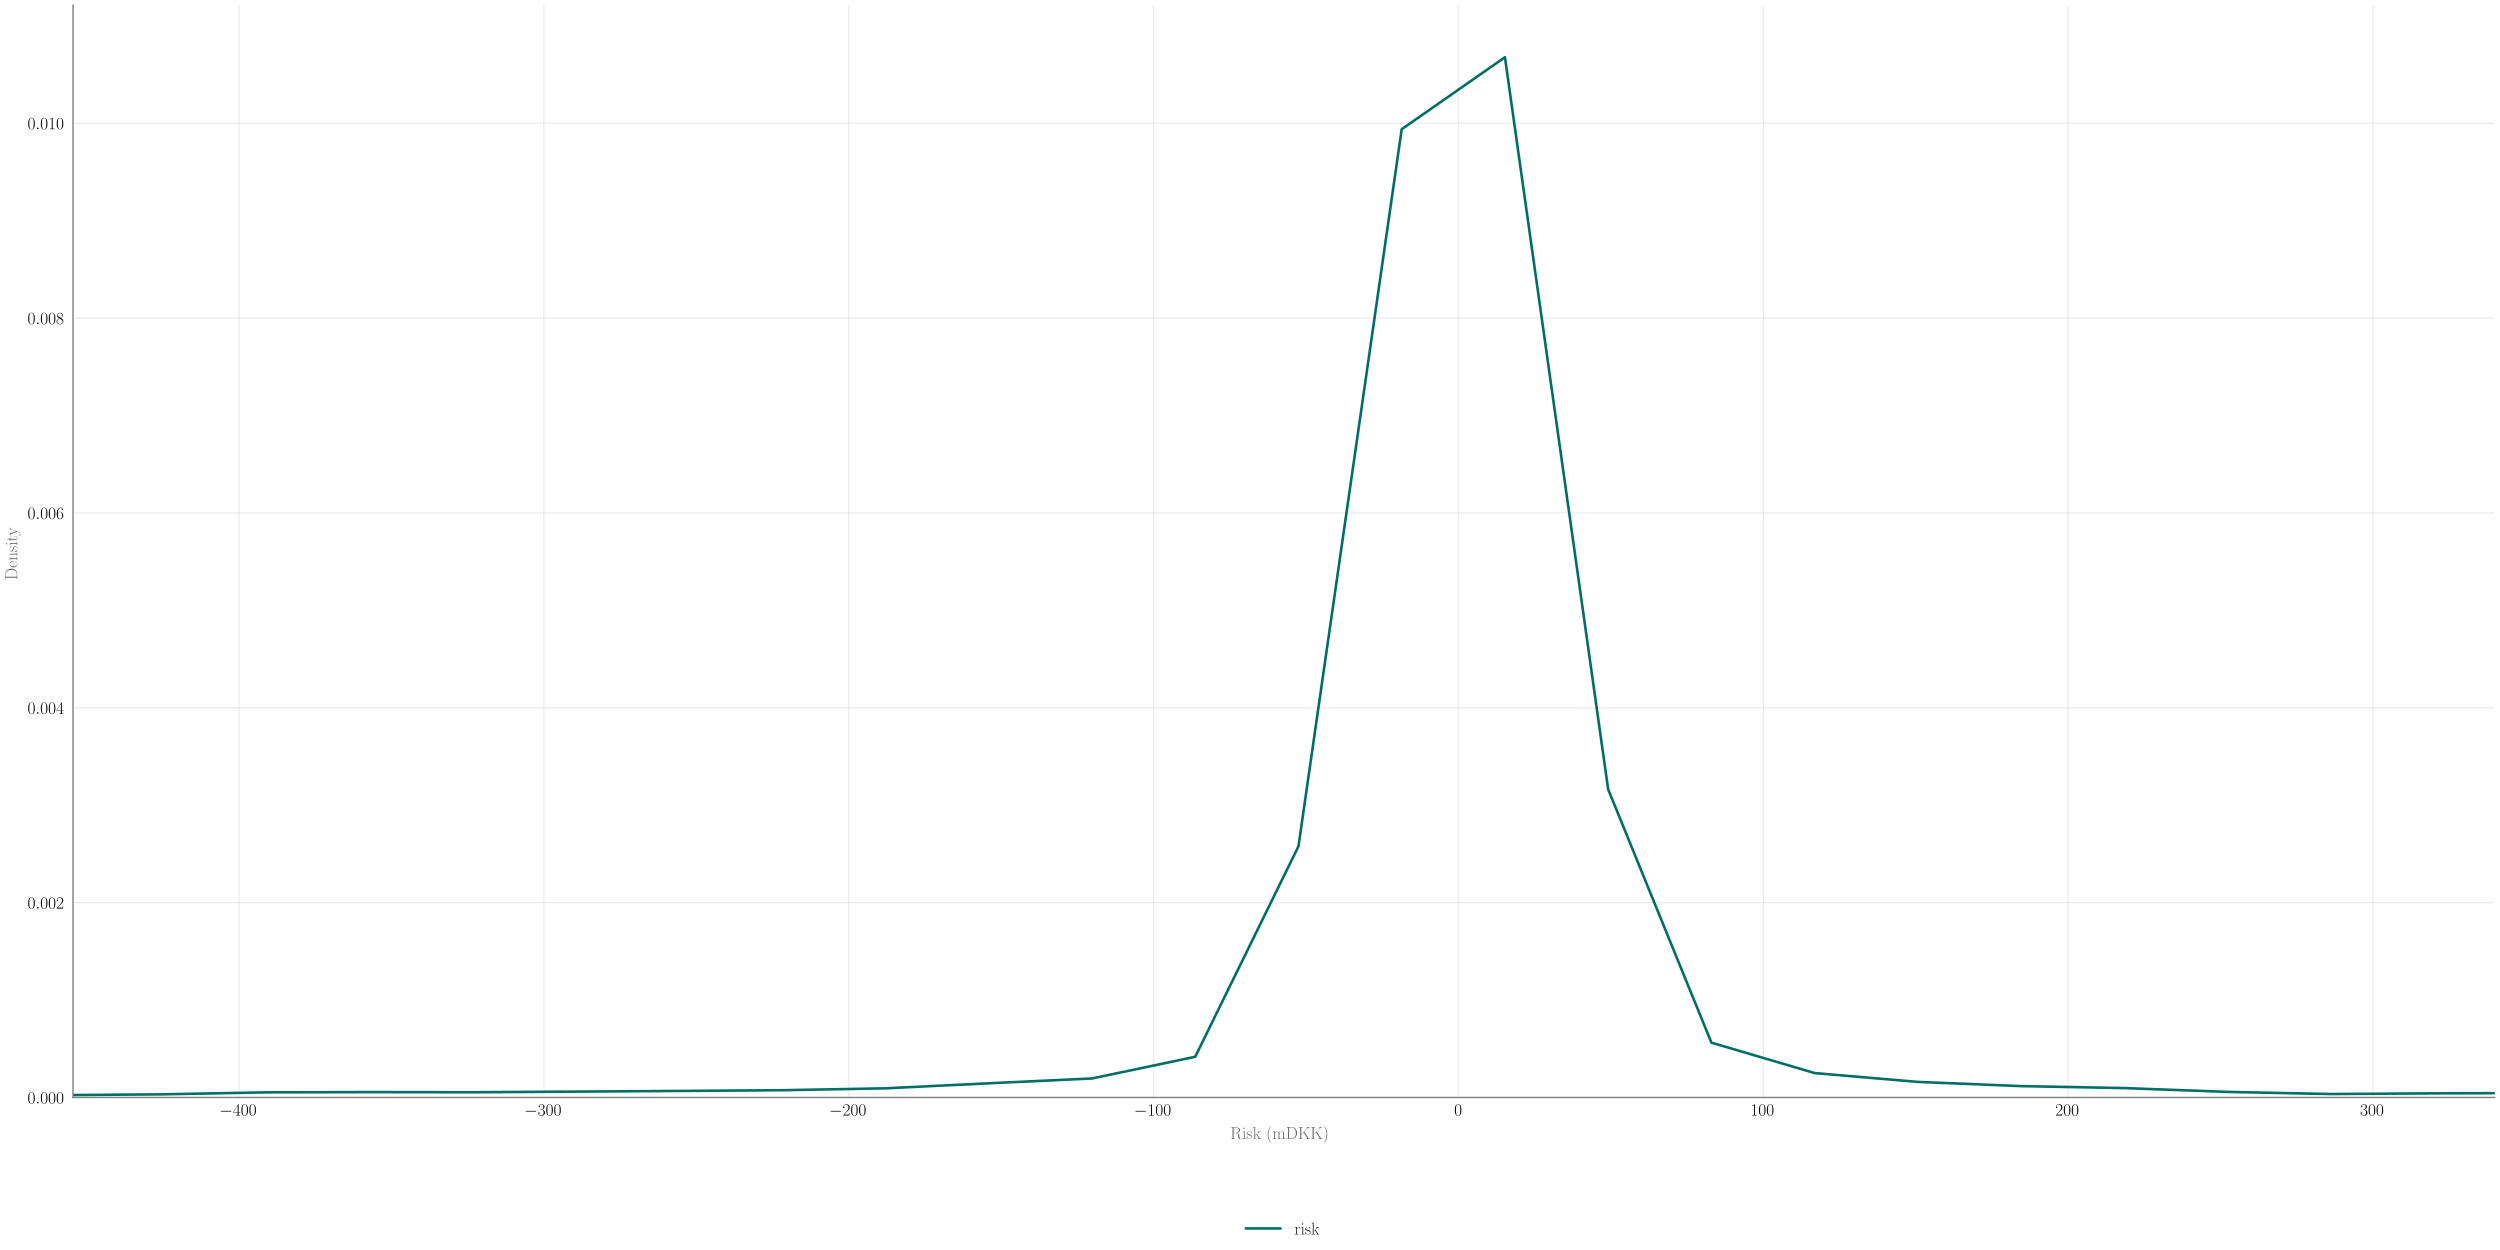
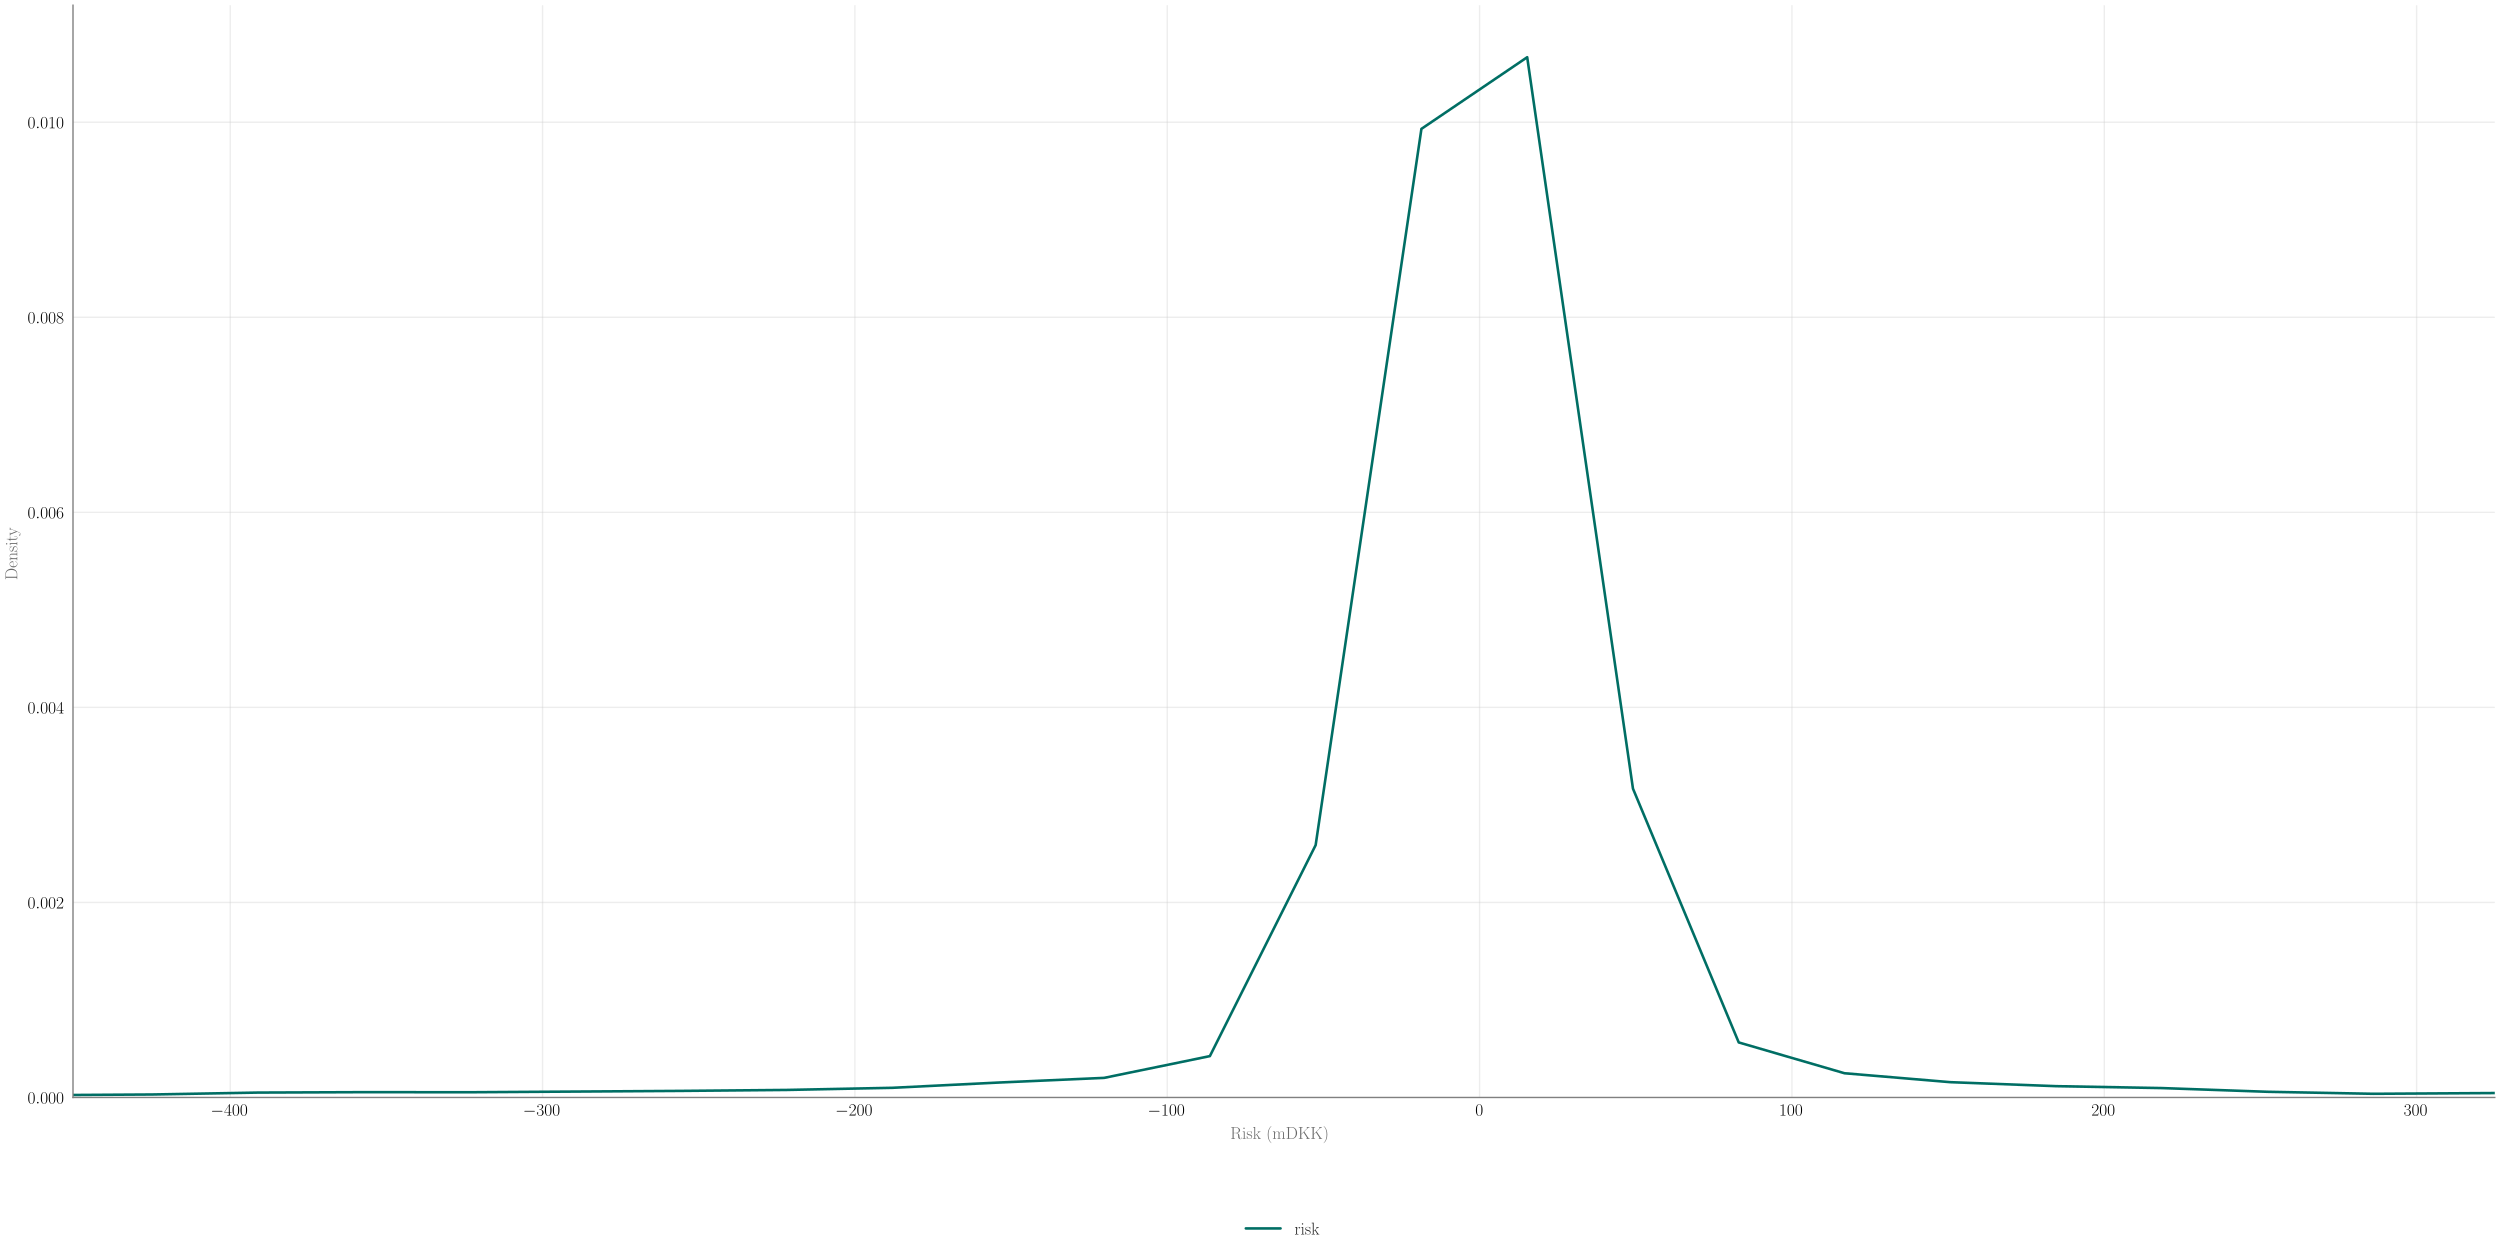
<svg xmlns="http://www.w3.org/2000/svg" xmlns:xlink="http://www.w3.org/1999/xlink" width="1440pt" height="720pt" viewBox="0 0 1440 720" version="1.1">
  <defs>
    <style type="text/css">*{stroke-linejoin: round; stroke-linecap: butt}</style>
  </defs>
  <g id="figure_1">
    <g id="patch_1">
      <path d="M 0 720  L 1440 720  L 1440 0  L 0 0  z " style="fill: #ffffff" />
    </g>
    <g id="axes_1">
      <g id="patch_2">
        <path d="M 42.049 632.148  L 1437 632.148  L 1437 3  L 42.049 3  z " style="fill: #ffffff" />
      </g>
      <g id="matplotlib.axis_1">
        <g id="xtick_1">
          <g id="line2d_1">
-             <path d="M 137.693 632.148  L 137.693 3  " clip-path="url(#pb50cabc5c8)" style="fill: none; stroke: #cccccc; stroke-opacity: 0.35; stroke-width: 0.8; stroke-linecap: round" />
+             <path d="M 132.609 632.148  L 132.609 3  " clip-path="url(#pfb2111b126)" style="fill: none; stroke: #cccccc; stroke-opacity: 0.35; stroke-width: 0.8; stroke-linecap: round" />
          </g>
          <g id="text_1">
-             <g transform="translate(126.3469 642.5663) scale(0.1 -0.1)">
+             <g transform="translate(121.2622 642.5663) scale(0.1 -0.1)">
              <defs>
                <path id="CMSY10-0" d="M 4218 1472  C 4326 1472 4442 1472 4442 1600  C 4442 1728 4326 1728 4218 1728  L 755 1728  C 646 1728 531 1728 531 1600  C 531 1472 646 1472 755 1472  L 4218 1472  z " transform="scale(0.015625)" />
                <path id="CMR17-34" d="M 2150 4122  C 2150 4256 2144 4256 2029 4256  L 128 1254  L 128 1088  L 1779 1088  L 1779 457  C 1779 224 1766 160 1318 160  L 1197 160  L 1197 0  C 1402 0 1747 0 1965 0  C 2182 0 2528 0 2733 0  L 2733 160  L 2611 160  C 2163 160 2150 224 2150 457  L 2150 1088  L 2803 1088  L 2803 1254  L 2150 1254  L 2150 4122  z M 1798 3703  L 1798 1254  L 256 1254  L 1798 3703  z " transform="scale(0.015625)" />
                <path id="CMR17-30" d="M 2688 2025  C 2688 2416 2682 3080 2413 3591  C 2176 4039 1798 4198 1466 4198  C 1158 4198 768 4058 525 3597  C 269 3118 243 2524 243 2025  C 243 1661 250 1106 448 619  C 723 -39 1216 -128 1466 -128  C 1760 -128 2208 -7 2470 600  C 2662 1042 2688 1559 2688 2025  z M 1466 -26  C 1056 -26 813 325 723 812  C 653 1188 653 1738 653 2096  C 653 2588 653 2997 736 3387  C 858 3929 1216 4096 1466 4096  C 1728 4096 2067 3923 2189 3400  C 2272 3036 2278 2607 2278 2096  C 2278 1680 2278 1169 2202 792  C 2067 95 1690 -26 1466 -26  z " transform="scale(0.015625)" />
              </defs>
              <use xlink:href="#CMSY10-0" transform="scale(0.996264)" />
              <use xlink:href="#CMR17-34" transform="translate(77.48747 0) scale(0.996264)" />
              <use xlink:href="#CMR17-30" transform="translate(123.1779 0) scale(0.996264)" />
              <use xlink:href="#CMR17-30" transform="translate(168.8684 0) scale(0.996264)" />
            </g>
          </g>
        </g>
        <g id="xtick_2">
          <g id="line2d_2">
-             <path d="M 313.289 632.148  L 313.289 3  " clip-path="url(#pb50cabc5c8)" style="fill: none; stroke: #cccccc; stroke-opacity: 0.35; stroke-width: 0.8; stroke-linecap: round" />
+             <path d="M 312.517 632.148  L 312.517 3  " clip-path="url(#pfb2111b126)" style="fill: none; stroke: #cccccc; stroke-opacity: 0.35; stroke-width: 0.8; stroke-linecap: round" />
          </g>
          <g id="text_2">
-             <g transform="translate(301.9423 642.5663) scale(0.1 -0.1)">
+             <g transform="translate(301.1702 642.5663) scale(0.1 -0.1)">
              <defs>
                <path id="CMR17-33" d="M 1414 2157  C 1984 2157 2234 1662 2234 1090  C 2234 320 1824 25 1453 25  C 1114 25 563 194 390 693  C 422 680 454 680 486 680  C 640 680 755 782 755 948  C 755 1133 614 1216 486 1216  C 378 1216 211 1165 211 926  C 211 335 787 -128 1466 -128  C 2176 -128 2720 430 2720 1085  C 2720 1707 2208 2157 1600 2227  C 2086 2328 2554 2756 2554 3329  C 2554 3820 2048 4179 1472 4179  C 890 4179 378 3829 378 3329  C 378 3110 544 3072 627 3072  C 762 3072 877 3155 877 3321  C 877 3486 762 3569 627 3569  C 602 3569 570 3569 544 3557  C 730 3959 1235 4032 1459 4032  C 1683 4032 2106 3925 2106 3320  C 2106 3143 2080 2828 1862 2550  C 1670 2304 1453 2304 1242 2284  C 1210 2284 1062 2269 1037 2269  C 992 2263 966 2257 966 2208  C 966 2163 973 2157 1101 2157  L 1414 2157  z " transform="scale(0.015625)" />
              </defs>
              <use xlink:href="#CMSY10-0" transform="scale(0.996264)" />
              <use xlink:href="#CMR17-33" transform="translate(77.48747 0) scale(0.996264)" />
              <use xlink:href="#CMR17-30" transform="translate(123.1779 0) scale(0.996264)" />
              <use xlink:href="#CMR17-30" transform="translate(168.8684 0) scale(0.996264)" />
            </g>
          </g>
        </g>
        <g id="xtick_3">
          <g id="line2d_3">
-             <path d="M 488.884 632.148  L 488.884 3  " clip-path="url(#pb50cabc5c8)" style="fill: none; stroke: #cccccc; stroke-opacity: 0.35; stroke-width: 0.8; stroke-linecap: round" />
+             <path d="M 492.425 632.148  L 492.425 3  " clip-path="url(#pfb2111b126)" style="fill: none; stroke: #cccccc; stroke-opacity: 0.35; stroke-width: 0.8; stroke-linecap: round" />
          </g>
          <g id="text_3">
-             <g transform="translate(477.5377 642.5663) scale(0.1 -0.1)">
+             <g transform="translate(481.0782 642.5663) scale(0.1 -0.1)">
              <defs>
                <path id="CMR17-32" d="M 2669 989  L 2554 989  C 2490 536 2438 459 2413 420  C 2381 369 1920 369 1830 369  L 602 369  C 832 619 1280 1072 1824 1597  C 2214 1967 2669 2402 2669 3035  C 2669 3790 2067 4224 1395 4224  C 691 4224 262 3604 262 3030  C 262 2780 448 2748 525 2748  C 589 2748 781 2787 781 3010  C 781 3207 614 3264 525 3264  C 486 3264 448 3258 422 3245  C 544 3790 915 4058 1306 4058  C 1862 4058 2227 3617 2227 3035  C 2227 2479 1901 2000 1536 1584  L 262 146  L 262 0  L 2515 0  L 2669 989  z " transform="scale(0.015625)" />
              </defs>
              <use xlink:href="#CMSY10-0" transform="scale(0.996264)" />
              <use xlink:href="#CMR17-32" transform="translate(77.48747 0) scale(0.996264)" />
              <use xlink:href="#CMR17-30" transform="translate(123.1779 0) scale(0.996264)" />
              <use xlink:href="#CMR17-30" transform="translate(168.8684 0) scale(0.996264)" />
            </g>
          </g>
        </g>
        <g id="xtick_4">
          <g id="line2d_4">
-             <path d="M 664.479 632.148  L 664.479 3  " clip-path="url(#pb50cabc5c8)" style="fill: none; stroke: #cccccc; stroke-opacity: 0.35; stroke-width: 0.8; stroke-linecap: round" />
+             <path d="M 672.333 632.148  L 672.333 3  " clip-path="url(#pfb2111b126)" style="fill: none; stroke: #cccccc; stroke-opacity: 0.35; stroke-width: 0.8; stroke-linecap: round" />
          </g>
          <g id="text_4">
-             <g transform="translate(653.1331 642.5663) scale(0.1 -0.1)">
+             <g transform="translate(660.9862 642.5663) scale(0.1 -0.1)">
              <defs>
                <path id="CMR17-31" d="M 1702 4058  C 1702 4192 1696 4192 1606 4192  C 1357 3916 979 3827 621 3827  C 602 3827 570 3827 563 3808  C 557 3795 557 3782 557 3648  C 755 3648 1088 3686 1344 3839  L 1344 461  C 1344 236 1331 160 781 160  L 589 160  L 589 0  C 896 0 1216 0 1523 0  C 1830 0 2150 0 2458 0  L 2458 160  L 2266 160  C 1715 160 1702 230 1702 458  L 1702 4058  z " transform="scale(0.015625)" />
              </defs>
              <use xlink:href="#CMSY10-0" transform="scale(0.996264)" />
              <use xlink:href="#CMR17-31" transform="translate(77.48747 0) scale(0.996264)" />
              <use xlink:href="#CMR17-30" transform="translate(123.1779 0) scale(0.996264)" />
              <use xlink:href="#CMR17-30" transform="translate(168.8684 0) scale(0.996264)" />
            </g>
          </g>
        </g>
        <g id="xtick_5">
          <g id="line2d_5">
-             <path d="M 840.075 632.148  L 840.075 3  " clip-path="url(#pb50cabc5c8)" style="fill: none; stroke: #cccccc; stroke-opacity: 0.35; stroke-width: 0.8; stroke-linecap: round" />
+             <path d="M 852.241 632.148  L 852.241 3  " clip-path="url(#pfb2111b126)" style="fill: none; stroke: #cccccc; stroke-opacity: 0.35; stroke-width: 0.8; stroke-linecap: round" />
          </g>
          <g id="text_5">
-             <g transform="translate(837.5842 642.5663) scale(0.1 -0.1)">
+             <g transform="translate(849.7499 642.5663) scale(0.1 -0.1)">
              <use xlink:href="#CMR17-30" transform="scale(0.996264)" />
            </g>
          </g>
        </g>
        <g id="xtick_6">
          <g id="line2d_6">
-             <path d="M 1015.67 632.148  L 1015.67 3  " clip-path="url(#pb50cabc5c8)" style="fill: none; stroke: #cccccc; stroke-opacity: 0.35; stroke-width: 0.8; stroke-linecap: round" />
+             <path d="M 1032.149 632.148  L 1032.149 3  " clip-path="url(#pfb2111b126)" style="fill: none; stroke: #cccccc; stroke-opacity: 0.35; stroke-width: 0.8; stroke-linecap: round" />
          </g>
          <g id="text_6">
-             <g transform="translate(1008.198 642.5663) scale(0.1 -0.1)">
+             <g transform="translate(1024.677 642.5663) scale(0.1 -0.1)">
              <use xlink:href="#CMR17-31" transform="scale(0.996264)" />
              <use xlink:href="#CMR17-30" transform="translate(45.69048 0) scale(0.996264)" />
              <use xlink:href="#CMR17-30" transform="translate(91.38095 0) scale(0.996264)" />
            </g>
          </g>
        </g>
        <g id="xtick_7">
          <g id="line2d_7">
-             <path d="M 1191.266 632.148  L 1191.266 3  " clip-path="url(#pb50cabc5c8)" style="fill: none; stroke: #cccccc; stroke-opacity: 0.35; stroke-width: 0.8; stroke-linecap: round" />
+             <path d="M 1212.057 632.148  L 1212.057 3  " clip-path="url(#pfb2111b126)" style="fill: none; stroke: #cccccc; stroke-opacity: 0.35; stroke-width: 0.8; stroke-linecap: round" />
          </g>
          <g id="text_7">
-             <g transform="translate(1183.794 642.5663) scale(0.1 -0.1)">
+             <g transform="translate(1204.585 642.5663) scale(0.1 -0.1)">
              <use xlink:href="#CMR17-32" transform="scale(0.996264)" />
              <use xlink:href="#CMR17-30" transform="translate(45.69048 0) scale(0.996264)" />
              <use xlink:href="#CMR17-30" transform="translate(91.38095 0) scale(0.996264)" />
            </g>
          </g>
        </g>
        <g id="xtick_8">
          <g id="line2d_8">
-             <path d="M 1366.861 632.148  L 1366.861 3  " clip-path="url(#pb50cabc5c8)" style="fill: none; stroke: #cccccc; stroke-opacity: 0.35; stroke-width: 0.8; stroke-linecap: round" />
+             <path d="M 1391.965 632.148  L 1391.965 3  " clip-path="url(#pfb2111b126)" style="fill: none; stroke: #cccccc; stroke-opacity: 0.35; stroke-width: 0.8; stroke-linecap: round" />
          </g>
          <g id="text_8">
-             <g transform="translate(1359.389 642.5663) scale(0.1 -0.1)">
+             <g transform="translate(1384.493 642.5663) scale(0.1 -0.1)">
              <use xlink:href="#CMR17-33" transform="scale(0.996264)" />
              <use xlink:href="#CMR17-30" transform="translate(45.69048 0) scale(0.996264)" />
              <use xlink:href="#CMR17-30" transform="translate(91.38095 0) scale(0.996264)" />
            </g>
          </g>
        </g>
        <g id="text_9">
          <g style="fill: #696969" transform="translate(708.64 655.9755) scale(0.1 -0.1)">
            <defs>
              <path id="CMR17-52" d="M 2509 2146  C 3117 2268 3629 2676 3629 3186  C 3629 3785 2950 4326 2054 4326  L 333 4326  L 333 4160  C 774 4160 845 4160 845 3873  L 845 415  C 845 128 774 128 333 128  L 333 -26  C 518 -26 851 -26 1050 -26  C 1248 -26 1581 -26 1766 -26  L 1766 128  C 1325 128 1254 128 1254 417  L 1254 2112  L 2003 2112  C 2368 2112 2573 1964 2662 1881  C 2918 1632 2918 1459 2918 1024  C 2918 595 2918 377 3110 160  C 3354 -102 3680 -128 3821 -128  C 4294 -128 4365 396 4365 503  C 4365 540 4365 585 4307 585  C 4256 585 4250 547 4250 522  C 4218 112 4032 -26 3834 -26  C 3482 -26 3443 375 3405 764  C 3386 898 3373 993 3360 1133  C 3322 1452 3270 1917 2509 2146  z M 1984 2214  L 1254 2214  L 1254 3913  C 1254 4129 1267 4160 1523 4160  L 1990 4160  C 2522 4160 3142 3977 3142 3190  C 3142 2372 2464 2214 1984 2214  z " transform="scale(0.015625)" />
              <path id="CMR17-69" d="M 992 3909  C 992 4049 877 4170 730 4170  C 589 4170 467 4056 467 3909  C 467 3769 582 3648 730 3648  C 870 3648 992 3763 992 3909  z M 243 2706  L 243 2541  C 602 2541 653 2502 653 2197  L 653 427  C 653 184 627 153 218 153  L 218 -13  C 371 0 646 0 806 0  C 960 0 1222 0 1370 -13  L 1370 153  C 992 153 979 191 979 420  L 979 2776  L 243 2706  z " transform="scale(0.015625)" />
              <path id="CMR17-73" d="M 1978 2697  C 1978 2813 1971 2819 1933 2819  C 1907 2819 1901 2813 1824 2717  C 1805 2691 1747 2626 1728 2601  C 1523 2819 1235 2819 1126 2819  C 416 2819 160 2447 160 2076  C 160 1498 813 1365 998 1325  C 1402 1243 1542 1217 1677 1101  C 1760 1025 1901 884 1901 654  C 1901 384 1747 38 1158 38  C 602 38 403 460 288 1021  C 269 1110 269 1117 218 1117  C 166 1117 160 1110 160 983  L 160 63  C 160 -51 166 -58 205 -58  C 237 -58 243 -51 275 0  C 314 57 410 211 448 276  C 576 103 800 -64 1158 -64  C 1792 -64 2131 283 2131 784  C 2131 1112 1958 1285 1875 1362  C 1683 1561 1459 1606 1190 1657  C 838 1735 390 1825 390 2217  C 390 2383 480 2737 1126 2737  C 1811 2737 1850 2094 1862 1888  C 1869 1856 1901 1849 1920 1849  C 1978 1849 1978 1869 1978 1978  L 1978 2697  z " transform="scale(0.015625)" />
              <path id="CMR17-6b" d="M 1670 1673  C 1664 1686 1632 1724 1632 1743  C 1632 1756 2086 2171 2144 2222  C 2509 2528 2739 2560 2906 2560  L 2906 2733  C 2867 2733 2854 2733 2848 2720  L 2534 2720  C 2355 2720 2080 2720 1907 2733  L 1907 2566  C 1997 2559 2061 2508 2061 2419  C 2061 2291 1933 2170 1926 2170  L 960 1289  L 960 4396  L 198 4326  L 198 4160  C 576 4160 634 4122 634 3817  L 634 426  C 634 184 608 153 198 153  L 198 -13  C 352 0 634 0 794 0  C 954 0 1235 0 1389 -13  L 1389 153  C 979 153 954 178 954 428  L 954 1130  L 1395 1532  L 2042 574  C 2118 459 2182 369 2182 286  C 2182 172 2067 153 1990 153  L 1990 -13  C 2144 0 2419 0 2579 0  C 2694 0 2931 0 3040 0  L 3040 153  C 2739 153 2669 210 2477 491  L 1670 1673  z " transform="scale(0.015625)" />
              <path id="CMR17-28" d="M 1958 -1561  C 1958 -1555 1958 -1542 1939 -1523  C 1645 -1224 858 -407 858 1581  C 858 3569 1632 4379 1946 4697  C 1946 4704 1958 4717 1958 4736  C 1958 4755 1939 4768 1914 4768  C 1843 4768 1299 4296 986 3594  C 666 2887 576 2199 576 1588  C 576 1128 621 351 1005 -471  C 1312 -1135 1837 -1600 1914 -1600  C 1946 -1600 1958 -1587 1958 -1561  z " transform="scale(0.015625)" />
              <path id="CMR17-6d" d="M 4326 1933  C 4326 2252 4269 2790 3507 2790  C 3072 2790 2771 2496 2656 2151  L 2650 2151  C 2573 2676 2195 2790 1837 2790  C 1331 2790 1069 2400 973 2144  L 966 2144  L 966 2790  L 211 2720  L 211 2554  C 589 2554 646 2515 646 2208  L 646 428  C 646 184 621 153 211 153  L 211 -13  C 365 0 646 0 813 0  C 979 0 1267 0 1421 -13  L 1421 153  C 1011 153 986 178 986 428  L 986 1658  C 986 2247 1344 2688 1792 2688  C 2266 2688 2317 2266 2317 1958  L 2317 428  C 2317 184 2291 153 1882 153  L 1882 -13  C 2035 0 2317 0 2483 0  C 2650 0 2938 0 3091 -13  L 3091 153  C 2682 153 2656 178 2656 428  L 2656 1658  C 2656 2247 3014 2688 3462 2688  C 3936 2688 3987 2266 3987 1958  L 3987 428  C 3987 184 3962 153 3552 153  L 3552 -13  C 3706 0 3987 0 4154 0  C 4320 0 4608 0 4762 -13  L 4762 153  C 4352 153 4326 178 4326 428  L 4326 1933  z " transform="scale(0.015625)" />
              <path id="CMR17-44" d="M 333 4352  L 333 4186  C 774 4186 845 4186 845 3900  L 845 452  C 845 166 774 166 333 166  L 333 0  L 2368 0  C 3398 0 4224 943 4224 2141  C 4224 3346 3411 4352 2368 4352  L 333 4352  z M 1523 166  C 1267 166 1254 197 1254 414  L 1254 3938  C 1254 4155 1267 4186 1523 4186  L 2240 4186  C 2771 4186 3750 3874 3750 2141  C 3750 1242 3488 879 3366 707  C 3213 510 2848 166 2240 166  L 1523 166  z " transform="scale(0.015625)" />
              <path id="CMR17-4b" d="M 2362 2675  L 3469 3782  C 3699 4006 3942 4186 4301 4186  L 4301 4352  C 4173 4352 4013 4352 3885 4352  C 3712 4352 3411 4352 3245 4358  L 3245 4192  C 3411 4180 3437 4065 3437 4019  C 3437 3975 3411 3905 3386 3867  L 1261 1738  L 1261 3900  C 1261 4186 1331 4186 1773 4186  L 1773 4352  C 1587 4352 1248 4352 1050 4352  C 851 4352 512 4352 326 4352  L 326 4186  C 768 4186 838 4186 838 3899  L 838 446  C 838 160 768 160 326 160  L 326 0  C 512 0 851 0 1050 0  C 1248 0 1587 0 1773 0  L 1773 160  C 1331 160 1261 160 1261 447  L 1261 1579  L 2080 2390  L 3290 537  C 3328 473 3373 390 3373 326  C 3373 160 3194 160 3110 160  L 3110 0  C 3315 0 3610 0 3821 0  C 3974 0 4237 0 4384 -6  L 4384 160  C 4077 160 3981 198 3789 493  L 2362 2675  z " transform="scale(0.015625)" />
              <path id="CMR17-29" d="M 1683 1581  C 1683 2040 1638 2817 1254 3639  C 947 4303 422 4768 346 4768  C 326 4768 301 4761 301 4729  C 301 4717 307 4710 314 4697  C 621 4378 1402 3568 1402 1584  C 1402 -407 627 -1217 314 -1537  C 307 -1549 301 -1556 301 -1568  C 301 -1600 326 -1600 346 -1600  C 416 -1600 960 -1128 1274 -426  C 1594 281 1683 969 1683 1581  z " transform="scale(0.015625)" />
            </defs>
            <use xlink:href="#CMR17-52" transform="scale(0.996264)" />
            <use xlink:href="#CMR17-69" transform="translate(67.7911 0) scale(0.996264)" />
            <use xlink:href="#CMR17-73" transform="translate(92.66216 0) scale(0.996264)" />
            <use xlink:href="#CMR17-6b" transform="translate(128.4635 0) scale(0.996264)" />
            <use xlink:href="#CMR17-28" transform="translate(206.8324 0) scale(0.996264)" />
            <use xlink:href="#CMR17-6d" transform="translate(242.1131 0) scale(0.996264)" />
            <use xlink:href="#CMR17-44" transform="translate(319.0327 0) scale(0.996264)" />
            <use xlink:href="#CMR17-4b" transform="translate(389.4263 0) scale(0.996264)" />
            <use xlink:href="#CMR17-4b" transform="translate(461.1011 0) scale(0.996264)" />
            <use xlink:href="#CMR17-29" transform="translate(532.7758 0) scale(0.996264)" />
          </g>
        </g>
      </g>
      <g id="matplotlib.axis_2">
        <g id="ytick_1">
          <g id="line2d_9">
-             <path d="M 42.049 632.148  L 1437 632.148  " clip-path="url(#pb50cabc5c8)" style="fill: none; stroke: #cccccc; stroke-opacity: 0.35; stroke-width: 0.8; stroke-linecap: round" />
+             <path d="M 42.049 632.148  L 1437 632.148  " clip-path="url(#pfb2111b126)" style="fill: none; stroke: #cccccc; stroke-opacity: 0.35; stroke-width: 0.8; stroke-linecap: round" />
          </g>
          <g id="text_10">
            <g transform="translate(15.85592 635.6071) scale(0.1 -0.1)">
              <defs>
                <path id="CMMI12-3a" d="M 1178 307  C 1178 492 1024 619 870 619  C 685 619 557 466 557 313  C 557 128 710 0 864 0  C 1050 0 1178 153 1178 307  z " transform="scale(0.015625)" />
              </defs>
              <use xlink:href="#CMR17-30" transform="scale(0.996264)" />
              <use xlink:href="#CMMI12-3a" transform="translate(45.69048 0) scale(0.996264)" />
              <use xlink:href="#CMR17-30" transform="translate(72.78765 0) scale(0.996264)" />
              <use xlink:href="#CMR17-30" transform="translate(118.4781 0) scale(0.996264)" />
              <use xlink:href="#CMR17-30" transform="translate(164.1686 0) scale(0.996264)" />
            </g>
          </g>
        </g>
        <g id="ytick_2">
          <g id="line2d_10">
-             <path d="M 42.049 519.91  L 1437 519.91  " clip-path="url(#pb50cabc5c8)" style="fill: none; stroke: #cccccc; stroke-opacity: 0.35; stroke-width: 0.8; stroke-linecap: round" />
+             <path d="M 42.049 519.799  L 1437 519.799  " clip-path="url(#pfb2111b126)" style="fill: none; stroke: #cccccc; stroke-opacity: 0.35; stroke-width: 0.8; stroke-linecap: round" />
          </g>
          <g id="text_11">
-             <g transform="translate(15.85592 523.3692) scale(0.1 -0.1)">
+             <g transform="translate(15.85592 523.2587) scale(0.1 -0.1)">
              <use xlink:href="#CMR17-30" transform="scale(0.996264)" />
              <use xlink:href="#CMMI12-3a" transform="translate(45.69048 0) scale(0.996264)" />
              <use xlink:href="#CMR17-30" transform="translate(72.78765 0) scale(0.996264)" />
              <use xlink:href="#CMR17-30" transform="translate(118.4781 0) scale(0.996264)" />
              <use xlink:href="#CMR17-32" transform="translate(164.1686 0) scale(0.996264)" />
            </g>
          </g>
        </g>
        <g id="ytick_3">
          <g id="line2d_11">
-             <path d="M 42.049 407.672  L 1437 407.672  " clip-path="url(#pb50cabc5c8)" style="fill: none; stroke: #cccccc; stroke-opacity: 0.35; stroke-width: 0.8; stroke-linecap: round" />
+             <path d="M 42.049 407.451  L 1437 407.451  " clip-path="url(#pfb2111b126)" style="fill: none; stroke: #cccccc; stroke-opacity: 0.35; stroke-width: 0.8; stroke-linecap: round" />
          </g>
          <g id="text_12">
-             <g transform="translate(15.85592 411.1314) scale(0.1 -0.1)">
+             <g transform="translate(15.85592 410.9103) scale(0.1 -0.1)">
              <use xlink:href="#CMR17-30" transform="scale(0.996264)" />
              <use xlink:href="#CMMI12-3a" transform="translate(45.69048 0) scale(0.996264)" />
              <use xlink:href="#CMR17-30" transform="translate(72.78765 0) scale(0.996264)" />
              <use xlink:href="#CMR17-30" transform="translate(118.4781 0) scale(0.996264)" />
              <use xlink:href="#CMR17-34" transform="translate(164.1686 0) scale(0.996264)" />
            </g>
          </g>
        </g>
        <g id="ytick_4">
          <g id="line2d_12">
-             <path d="M 42.049 295.434  L 1437 295.434  " clip-path="url(#pb50cabc5c8)" style="fill: none; stroke: #cccccc; stroke-opacity: 0.35; stroke-width: 0.8; stroke-linecap: round" />
+             <path d="M 42.049 295.103  L 1437 295.103  " clip-path="url(#pfb2111b126)" style="fill: none; stroke: #cccccc; stroke-opacity: 0.35; stroke-width: 0.8; stroke-linecap: round" />
          </g>
          <g id="text_13">
-             <g transform="translate(15.85592 298.8935) scale(0.1 -0.1)">
+             <g transform="translate(15.85592 298.5619) scale(0.1 -0.1)">
              <defs>
                <path id="CMR17-36" d="M 678 2176  C 678 3690 1395 4032 1811 4032  C 1946 4032 2272 4009 2400 3776  C 2298 3776 2106 3776 2106 3553  C 2106 3381 2246 3323 2336 3323  C 2394 3323 2566 3348 2566 3560  C 2566 3954 2246 4179 1805 4179  C 1043 4179 243 3390 243 1984  C 243 253 966 -128 1478 -128  C 2099 -128 2688 427 2688 1283  C 2688 2081 2170 2662 1517 2662  C 1126 2662 838 2407 678 1960  L 678 2176  z M 1478 25  C 691 25 691 1200 691 1436  C 691 1896 909 2560 1504 2560  C 1613 2560 1926 2560 2138 2120  C 2253 1870 2253 1609 2253 1289  C 2253 944 2253 690 2118 434  C 1978 171 1773 25 1478 25  z " transform="scale(0.015625)" />
              </defs>
              <use xlink:href="#CMR17-30" transform="scale(0.996264)" />
              <use xlink:href="#CMMI12-3a" transform="translate(45.69048 0) scale(0.996264)" />
              <use xlink:href="#CMR17-30" transform="translate(72.78765 0) scale(0.996264)" />
              <use xlink:href="#CMR17-30" transform="translate(118.4781 0) scale(0.996264)" />
              <use xlink:href="#CMR17-36" transform="translate(164.1686 0) scale(0.996264)" />
            </g>
          </g>
        </g>
        <g id="ytick_5">
          <g id="line2d_13">
-             <path d="M 42.049 183.196  L 1437 183.196  " clip-path="url(#pb50cabc5c8)" style="fill: none; stroke: #cccccc; stroke-opacity: 0.35; stroke-width: 0.8; stroke-linecap: round" />
+             <path d="M 42.049 182.754  L 1437 182.754  " clip-path="url(#pfb2111b126)" style="fill: none; stroke: #cccccc; stroke-opacity: 0.35; stroke-width: 0.8; stroke-linecap: round" />
          </g>
          <g id="text_14">
-             <g transform="translate(15.85592 186.6557) scale(0.1 -0.1)">
+             <g transform="translate(15.85592 186.2135) scale(0.1 -0.1)">
              <defs>
                <path id="CMR17-38" d="M 1741 2264  C 2144 2467 2554 2773 2554 3263  C 2554 3841 1990 4179 1472 4179  C 890 4179 378 3759 378 3180  C 378 3021 416 2747 666 2505  C 730 2442 998 2251 1171 2130  C 883 1983 211 1634 211 934  C 211 279 838 -128 1459 -128  C 2144 -128 2720 362 2720 1010  C 2720 1590 2330 1857 2074 2029  L 1741 2264  z M 902 2822  C 851 2854 595 3051 595 3351  C 595 3739 998 4032 1459 4032  C 1965 4032 2336 3676 2336 3262  C 2336 2669 1670 2331 1638 2331  C 1632 2331 1626 2331 1574 2370  L 902 2822  z M 2080 1519  C 2176 1449 2483 1240 2483 851  C 2483 381 2010 25 1472 25  C 890 25 448 438 448 940  C 448 1443 838 1862 1280 2060  L 2080 1519  z " transform="scale(0.015625)" />
              </defs>
              <use xlink:href="#CMR17-30" transform="scale(0.996264)" />
              <use xlink:href="#CMMI12-3a" transform="translate(45.69048 0) scale(0.996264)" />
              <use xlink:href="#CMR17-30" transform="translate(72.78765 0) scale(0.996264)" />
              <use xlink:href="#CMR17-30" transform="translate(118.4781 0) scale(0.996264)" />
              <use xlink:href="#CMR17-38" transform="translate(164.1686 0) scale(0.996264)" />
            </g>
          </g>
        </g>
        <g id="ytick_6">
          <g id="line2d_14">
-             <path d="M 42.049 70.959  L 1437 70.959  " clip-path="url(#pb50cabc5c8)" style="fill: none; stroke: #cccccc; stroke-opacity: 0.35; stroke-width: 0.8; stroke-linecap: round" />
+             <path d="M 42.049 70.406  L 1437 70.406  " clip-path="url(#pfb2111b126)" style="fill: none; stroke: #cccccc; stroke-opacity: 0.35; stroke-width: 0.8; stroke-linecap: round" />
          </g>
          <g id="text_15">
-             <g transform="translate(15.85592 74.4178) scale(0.1 -0.1)">
+             <g transform="translate(15.85592 73.86505) scale(0.1 -0.1)">
              <use xlink:href="#CMR17-30" transform="scale(0.996264)" />
              <use xlink:href="#CMMI12-3a" transform="translate(45.69048 0) scale(0.996264)" />
              <use xlink:href="#CMR17-30" transform="translate(72.78765 0) scale(0.996264)" />
              <use xlink:href="#CMR17-31" transform="translate(118.4781 0) scale(0.996264)" />
              <use xlink:href="#CMR17-30" transform="translate(164.1686 0) scale(0.996264)" />
            </g>
          </g>
        </g>
        <g id="text_16">
          <g style="fill: #696969" transform="translate(9.918738 334.1369) rotate(-90) scale(0.1 -0.1)">
            <defs>
              <path id="CMR17-65" d="M 2438 1472  C 2464 1498 2464 1511 2464 1576  C 2464 2238 2118 2816 1389 2816  C 710 2816 173 2169 173 1383  C 173 551 781 -64 1459 -64  C 2176 -64 2458 607 2458 740  C 2458 784 2419 784 2406 784  C 2362 784 2355 771 2330 696  C 2189 265 1837 51 1504 51  C 1229 51 954 203 781 480  C 582 803 582 1176 582 1472  L 2438 1472  z M 589 1568  C 634 2505 1126 2714 1382 2714  C 1818 2714 2112 2297 2118 1568  L 589 1568  z " transform="scale(0.015625)" />
              <path id="CMR17-6e" d="M 2656 1933  C 2656 2259 2592 2790 1837 2790  C 1331 2790 1069 2400 973 2144  L 966 2144  L 966 2790  L 211 2720  L 211 2554  C 589 2554 646 2515 646 2208  L 646 428  C 646 184 621 153 211 153  L 211 -13  C 365 0 646 0 813 0  C 979 0 1267 0 1421 -13  L 1421 153  C 1011 153 986 178 986 428  L 986 1658  C 986 2247 1344 2688 1792 2688  C 2266 2688 2317 2266 2317 1958  L 2317 428  C 2317 184 2291 153 1882 153  L 1882 -13  C 2035 0 2317 0 2483 0  C 2650 0 2938 0 3091 -13  L 3091 153  C 2682 153 2656 178 2656 428  L 2656 1933  z " transform="scale(0.015625)" />
              <path id="CMR17-74" d="M 966 2560  L 1862 2560  L 1862 2725  L 966 2725  L 966 3904  L 851 3904  C 838 3245 614 2668 70 2668  L 70 2560  L 627 2560  L 627 771  C 627 650 627 -64 1370 -64  C 1747 -64 1965 306 1965 777  L 1965 1140  L 1850 1140  L 1850 783  C 1850 344 1677 51 1408 51  C 1222 51 966 178 966 758  L 966 2560  z " transform="scale(0.015625)" />
              <path id="CMR17-79" d="M 2496 2197  C 2656 2586 2944 2586 3034 2586  L 3034 2752  C 2912 2752 2752 2752 2630 2752  C 2496 2752 2285 2752 2157 2758  L 2157 2592  C 2400 2573 2406 2394 2406 2343  C 2406 2280 2394 2248 2362 2171  L 1664 449  L 902 2306  C 870 2382 870 2426 870 2433  C 870 2573 1018 2586 1171 2586  L 1171 2758  C 1018 2752 742 2752 582 2752  C 410 2752 205 2752 64 2758  L 64 2586  C 410 2586 448 2554 531 2350  L 1485 15  C 1197 -738 1030 -1178 627 -1178  C 557 -1178 397 -1159 282 -1044  C 429 -1031 493 -942 493 -833  C 493 -725 416 -629 288 -629  C 147 -629 77 -725 77 -840  C 77 -1095 339 -1280 627 -1280  C 998 -1280 1229 -922 1357 -604  L 2496 2197  z " transform="scale(0.015625)" />
            </defs>
            <use xlink:href="#CMR17-44" transform="scale(0.996264)" />
            <use xlink:href="#CMR17-65" transform="translate(70.39356 0) scale(0.996264)" />
            <use xlink:href="#CMR17-6e" transform="translate(110.8792 0) scale(0.996264)" />
            <use xlink:href="#CMR17-73" transform="translate(161.7746 0) scale(0.996264)" />
            <use xlink:href="#CMR17-69" transform="translate(197.5759 0) scale(0.996264)" />
            <use xlink:href="#CMR17-74" transform="translate(222.447 0) scale(0.996264)" />
            <use xlink:href="#CMR17-79" transform="translate(255.1253 0) scale(0.996264)" />
          </g>
        </g>
      </g>
      <g id="line2d_15">
-         <path d="M -1 630.92  L 34.362 630.805  L 93.825 630.332  L 153.288 629.193  L 212.751 629.05  L 272.214 629.135  L 391.14 628.388  L 450.604 627.959  L 510.067 626.875  L 569.53 623.968  L 628.993 621.202  L 688.456 608.695  L 747.919 487.454  L 807.382 74.422  L 866.845 32.96  L 926.308 454.691  L 985.771 600.572  L 1045.234 618.095  L 1104.697 623.181  L 1164.16 625.605  L 1223.623 626.735  L 1283.087 628.93  L 1342.55 630.169  L 1402.013 629.771  L 1441 629.653  L 1441 629.653  " clip-path="url(#pb50cabc5c8)" style="fill: none; stroke: #006e64; stroke-width: 1.5; stroke-linecap: round" />
+         <path d="M -1 630.976  L 87.634 630.427  L 148.559 629.325  L 209.485 629.082  L 270.41 629.133  L 392.261 628.356  L 453.186 627.807  L 514.111 626.573  L 575.037 623.557  L 635.962 620.859  L 696.887 608.318  L 757.813 486.778  L 818.738 74.222  L 879.664 32.96  L 940.589 454.267  L 1001.514 600.445  L 1062.44 618.193  L 1123.365 623.332  L 1184.29 625.631  L 1245.216 626.731  L 1306.141 628.87  L 1367.066 630.029  L 1441 629.569  L 1441 629.569  " clip-path="url(#pfb2111b126)" style="fill: none; stroke: #006e64; stroke-width: 1.5; stroke-linecap: round" />
      </g>
      <g id="patch_3">
        <path d="M 42.049 632.148  L 42.049 3  " style="fill: none; stroke: #808080; stroke-width: 0.8; stroke-linejoin: miter; stroke-linecap: square" />
      </g>
      <g id="patch_4">
        <path d="M 42.049 632.148  L 1437 632.148  " style="fill: none; stroke: #808080; stroke-width: 0.8; stroke-linejoin: miter; stroke-linecap: square" />
      </g>
      <g id="legend_1">
        <g id="patch_5">
          <path d="M 715.596 717  L 763.453 717  Q 765.453 717 765.453 715  L 765.453 702.063  Q 765.453 700.063 763.453 700.063  L 715.596 700.063  Q 713.596 700.063 713.596 702.063  L 713.596 715  Q 713.596 717 715.596 717  z " style="fill: #ffffff; opacity: 0.8" />
        </g>
        <g id="line2d_16">
          <path d="M 717.596 707.563  L 727.596 707.563  L 737.596 707.563  " style="fill: none; stroke: #006e64; stroke-width: 1.5; stroke-linecap: round" />
        </g>
        <g id="text_17">
          <g style="fill: #262626" transform="translate(745.5956 711.0626) scale(0.1 -0.1)">
            <defs>
              <path id="CMR17-72" d="M 960 1497  C 960 2112 1222 2688 1702 2688  C 1747 2688 1792 2682 1837 2662  C 1837 2662 1696 2617 1696 2452  C 1696 2298 1818 2234 1914 2234  C 1990 2234 2131 2279 2131 2458  C 2131 2663 1926 2790 1709 2790  C 1222 2790 1011 2317 947 2093  L 941 2093  L 941 2790  L 198 2720  L 198 2554  C 576 2554 634 2515 634 2208  L 634 428  C 634 184 608 153 198 153  L 198 -13  C 352 0 646 0 813 0  C 998 0 1325 0 1498 -13  L 1498 153  C 1037 153 960 153 960 440  L 960 1497  z " transform="scale(0.015625)" />
            </defs>
            <use xlink:href="#CMR17-72" transform="scale(0.996264)" />
            <use xlink:href="#CMR17-69" transform="translate(35.28077 0) scale(0.996264)" />
            <use xlink:href="#CMR17-73" transform="translate(60.15183 0) scale(0.996264)" />
            <use xlink:href="#CMR17-6b" transform="translate(95.95316 0) scale(0.996264)" />
          </g>
        </g>
      </g>
    </g>
  </g>
  <defs>
-     <clipPath id="pb50cabc5c8">
+     <clipPath id="pfb2111b126">
      <rect x="42.049" y="3" width="1394.951" height="629.148" />
    </clipPath>
  </defs>
</svg>
